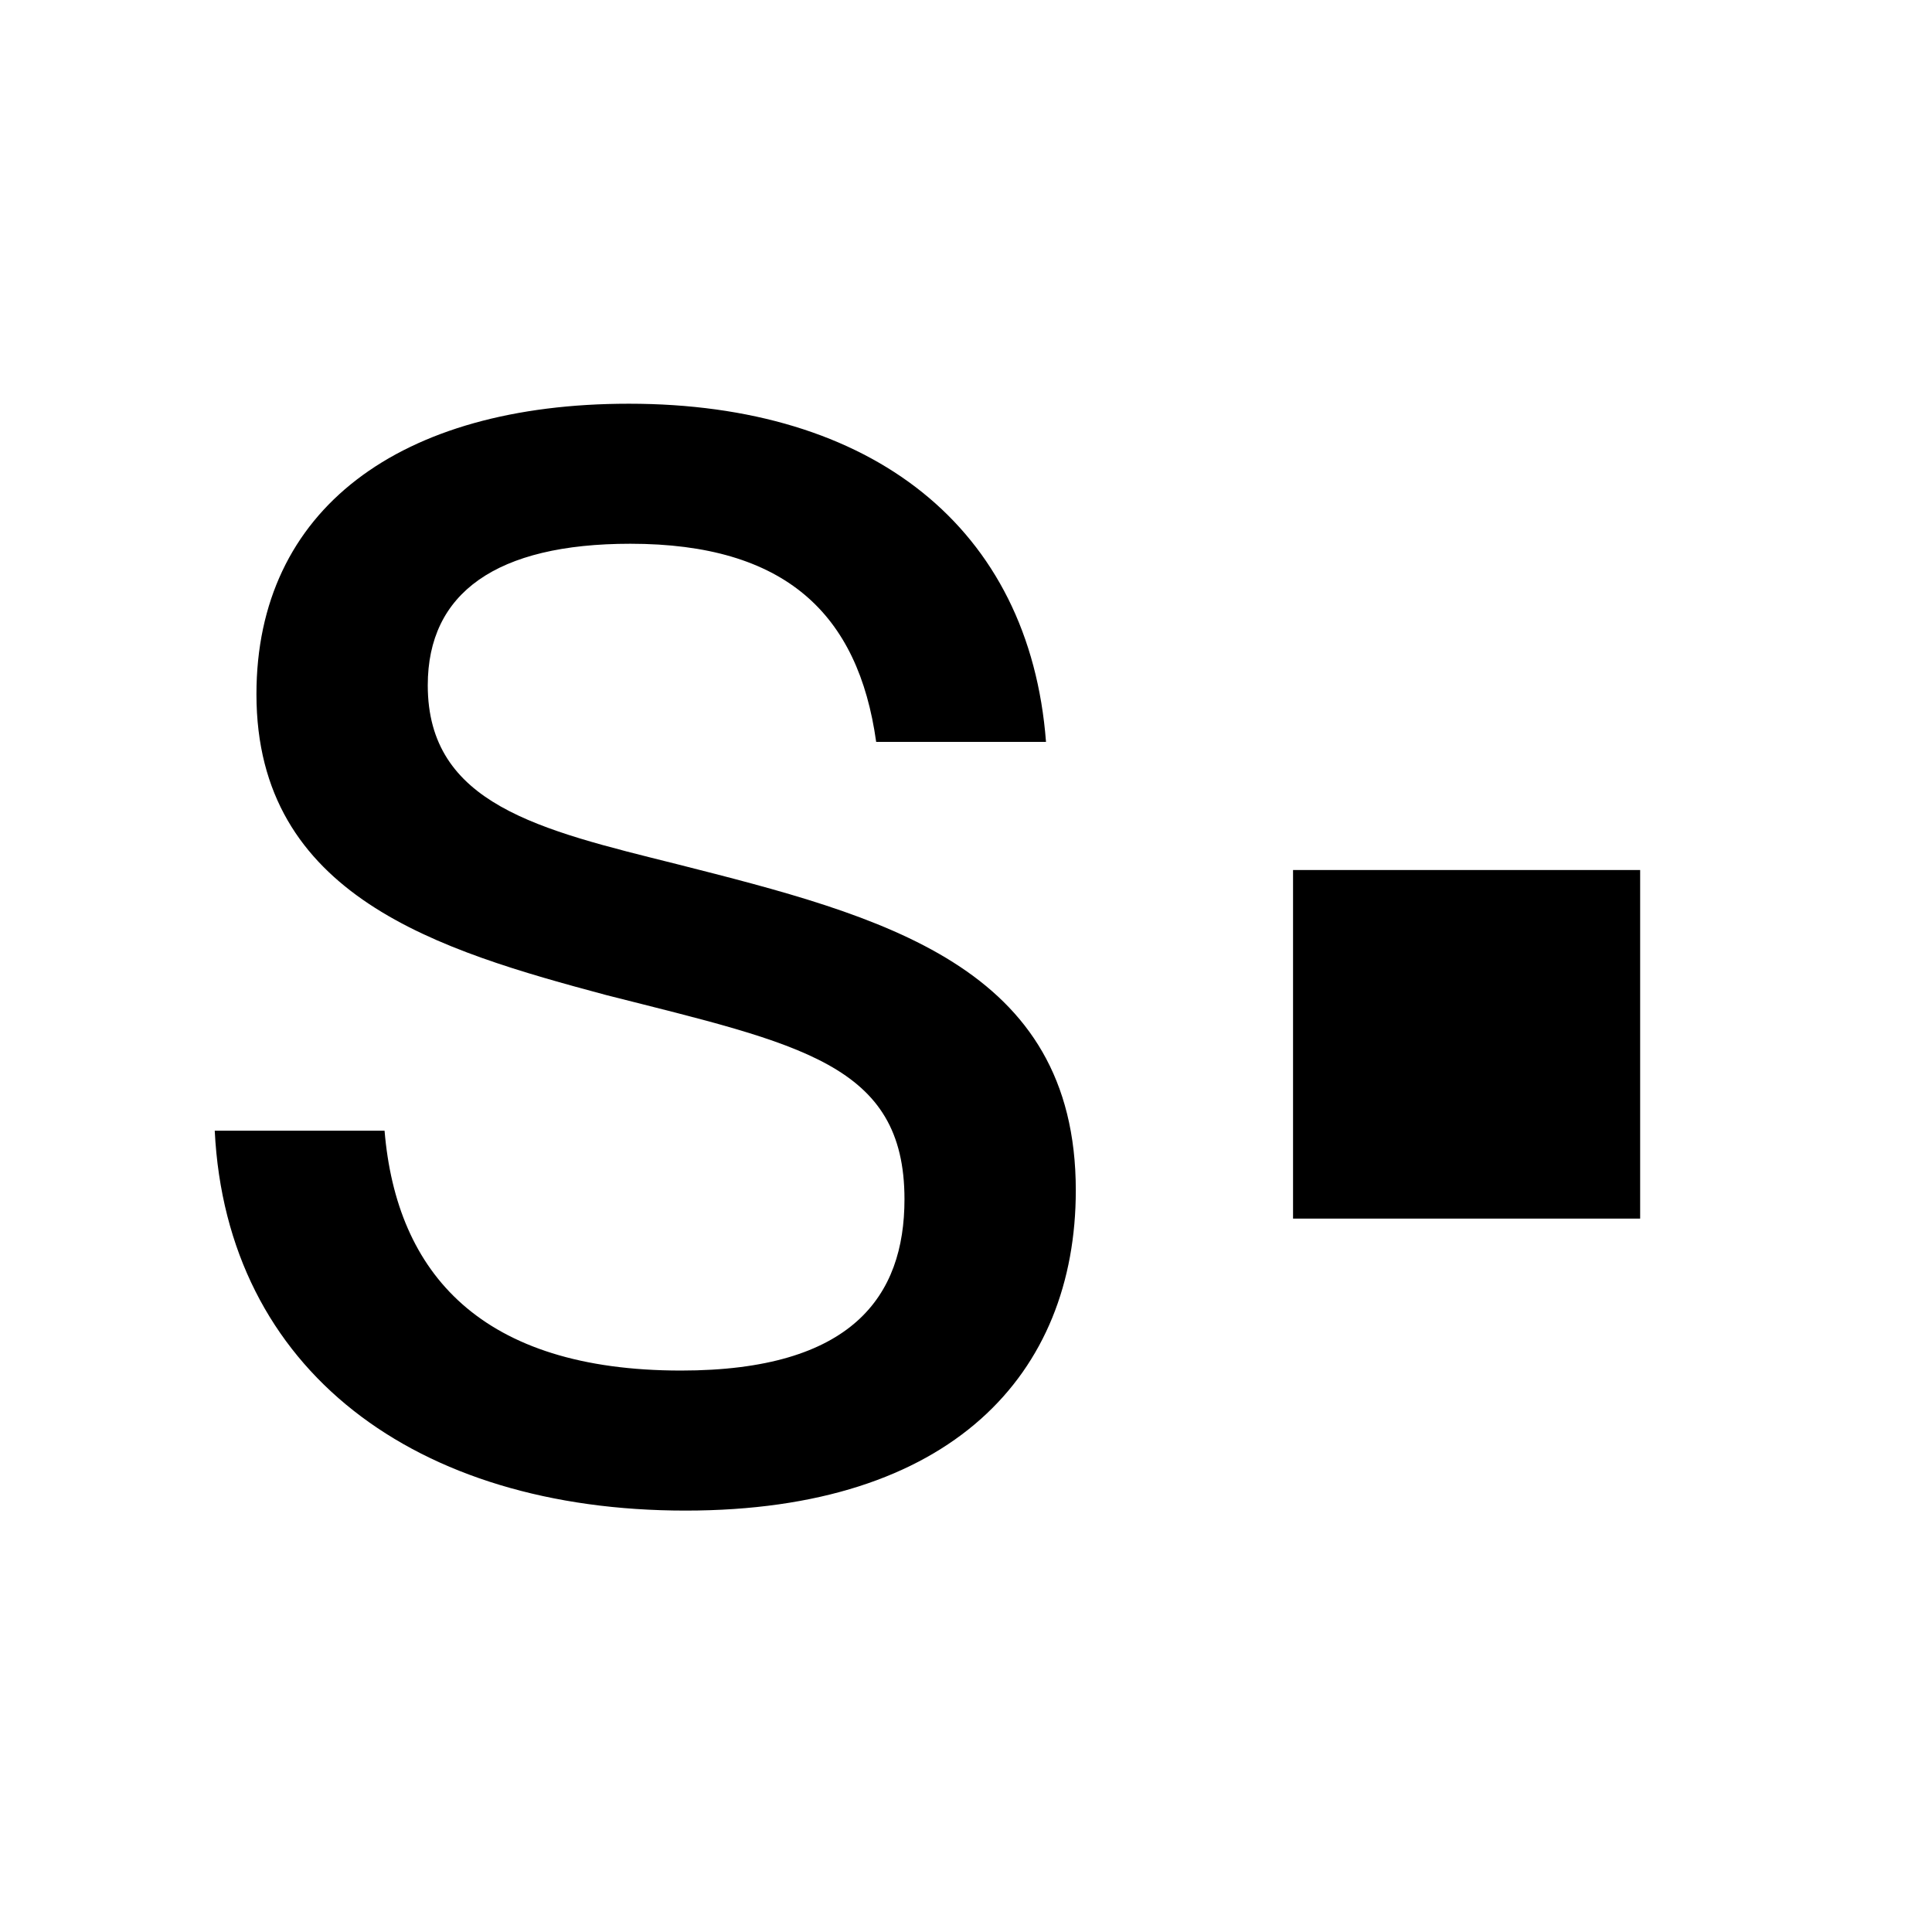
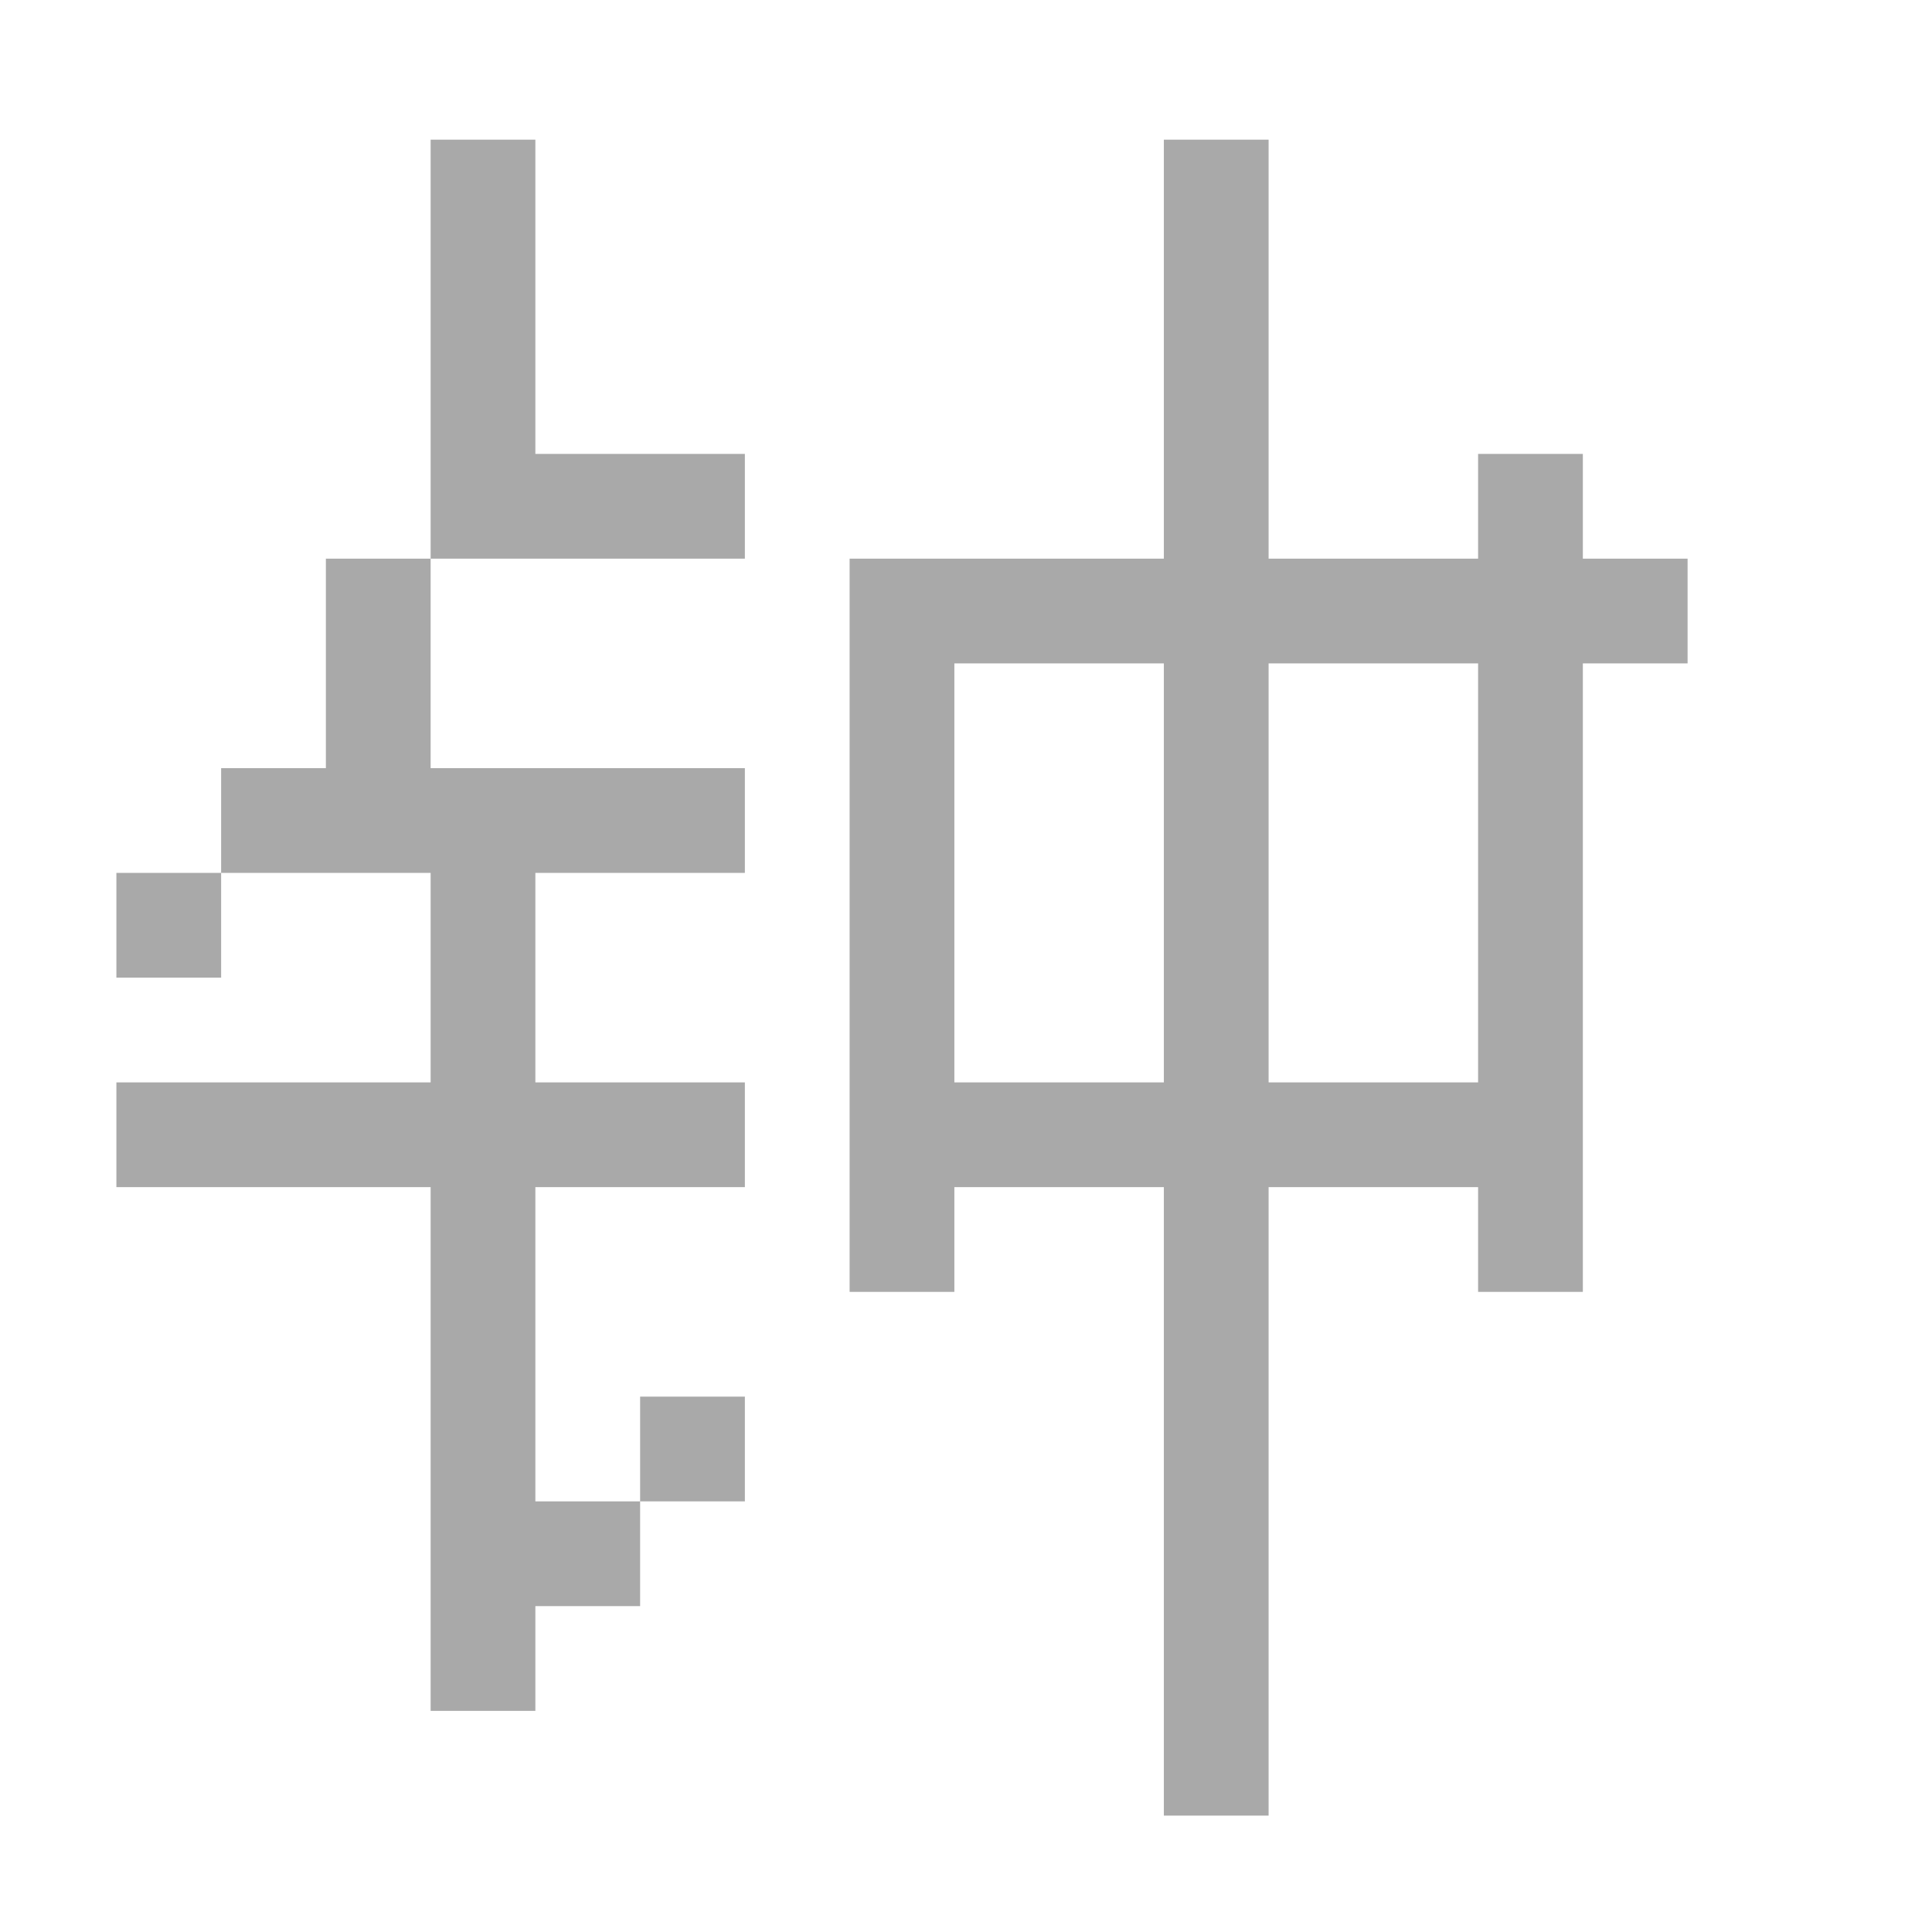
<svg xmlns="http://www.w3.org/2000/svg" width="83" height="83" viewBox="0 0 83 83" fill="none">
-   <path d="M29.449 64.896C17.865 64.896 9.737 58.88 9.225 48.576H16.521C17.033 54.72 20.681 58.88 29.257 58.88C36.617 58.88 38.857 55.68 38.857 51.52C38.857 45.696 34.377 44.864 26.057 42.752C18.889 40.832 11.017 38.528 11.017 29.824C11.017 21.888 17.161 17.344 27.017 17.344C37.449 17.344 44.233 22.656 44.937 31.872H37.641C36.873 26.368 33.737 23.36 27.081 23.36C21.321 23.36 18.377 25.472 18.377 29.44C18.377 34.56 23.177 35.648 29.065 37.12C37.897 39.36 46.217 41.472 46.217 51.136C46.217 59.008 40.905 64.896 29.449 64.896ZM70.462 52.352H55.55V37.376H70.462V52.352Z" fill="black" />
+   <path d="M5 51V46.5H18.5V37.5H9.5V33H14V24H18.5V33H32V37.5H23V46.5H32V51H23V64.5H27.5V69H23V73.5H18.5V51H5ZM5 42V37.5H9.5V42H5ZM63.5 19.5H68V24H72.5V28.5H68V55.5H63.5V51H54.5V78H50V51H41V55.5H36.5V24H50V6H54.5V24H63.5V19.5ZM23 19.5H32V24H18.5V6H23V19.5ZM63.5 46.5V28.5H54.5V46.5H63.5ZM41 46.5H50V28.5H41V46.5ZM32 60V64.5H27.5V60H32Z" fill="#A9A9A9" />
</svg>
